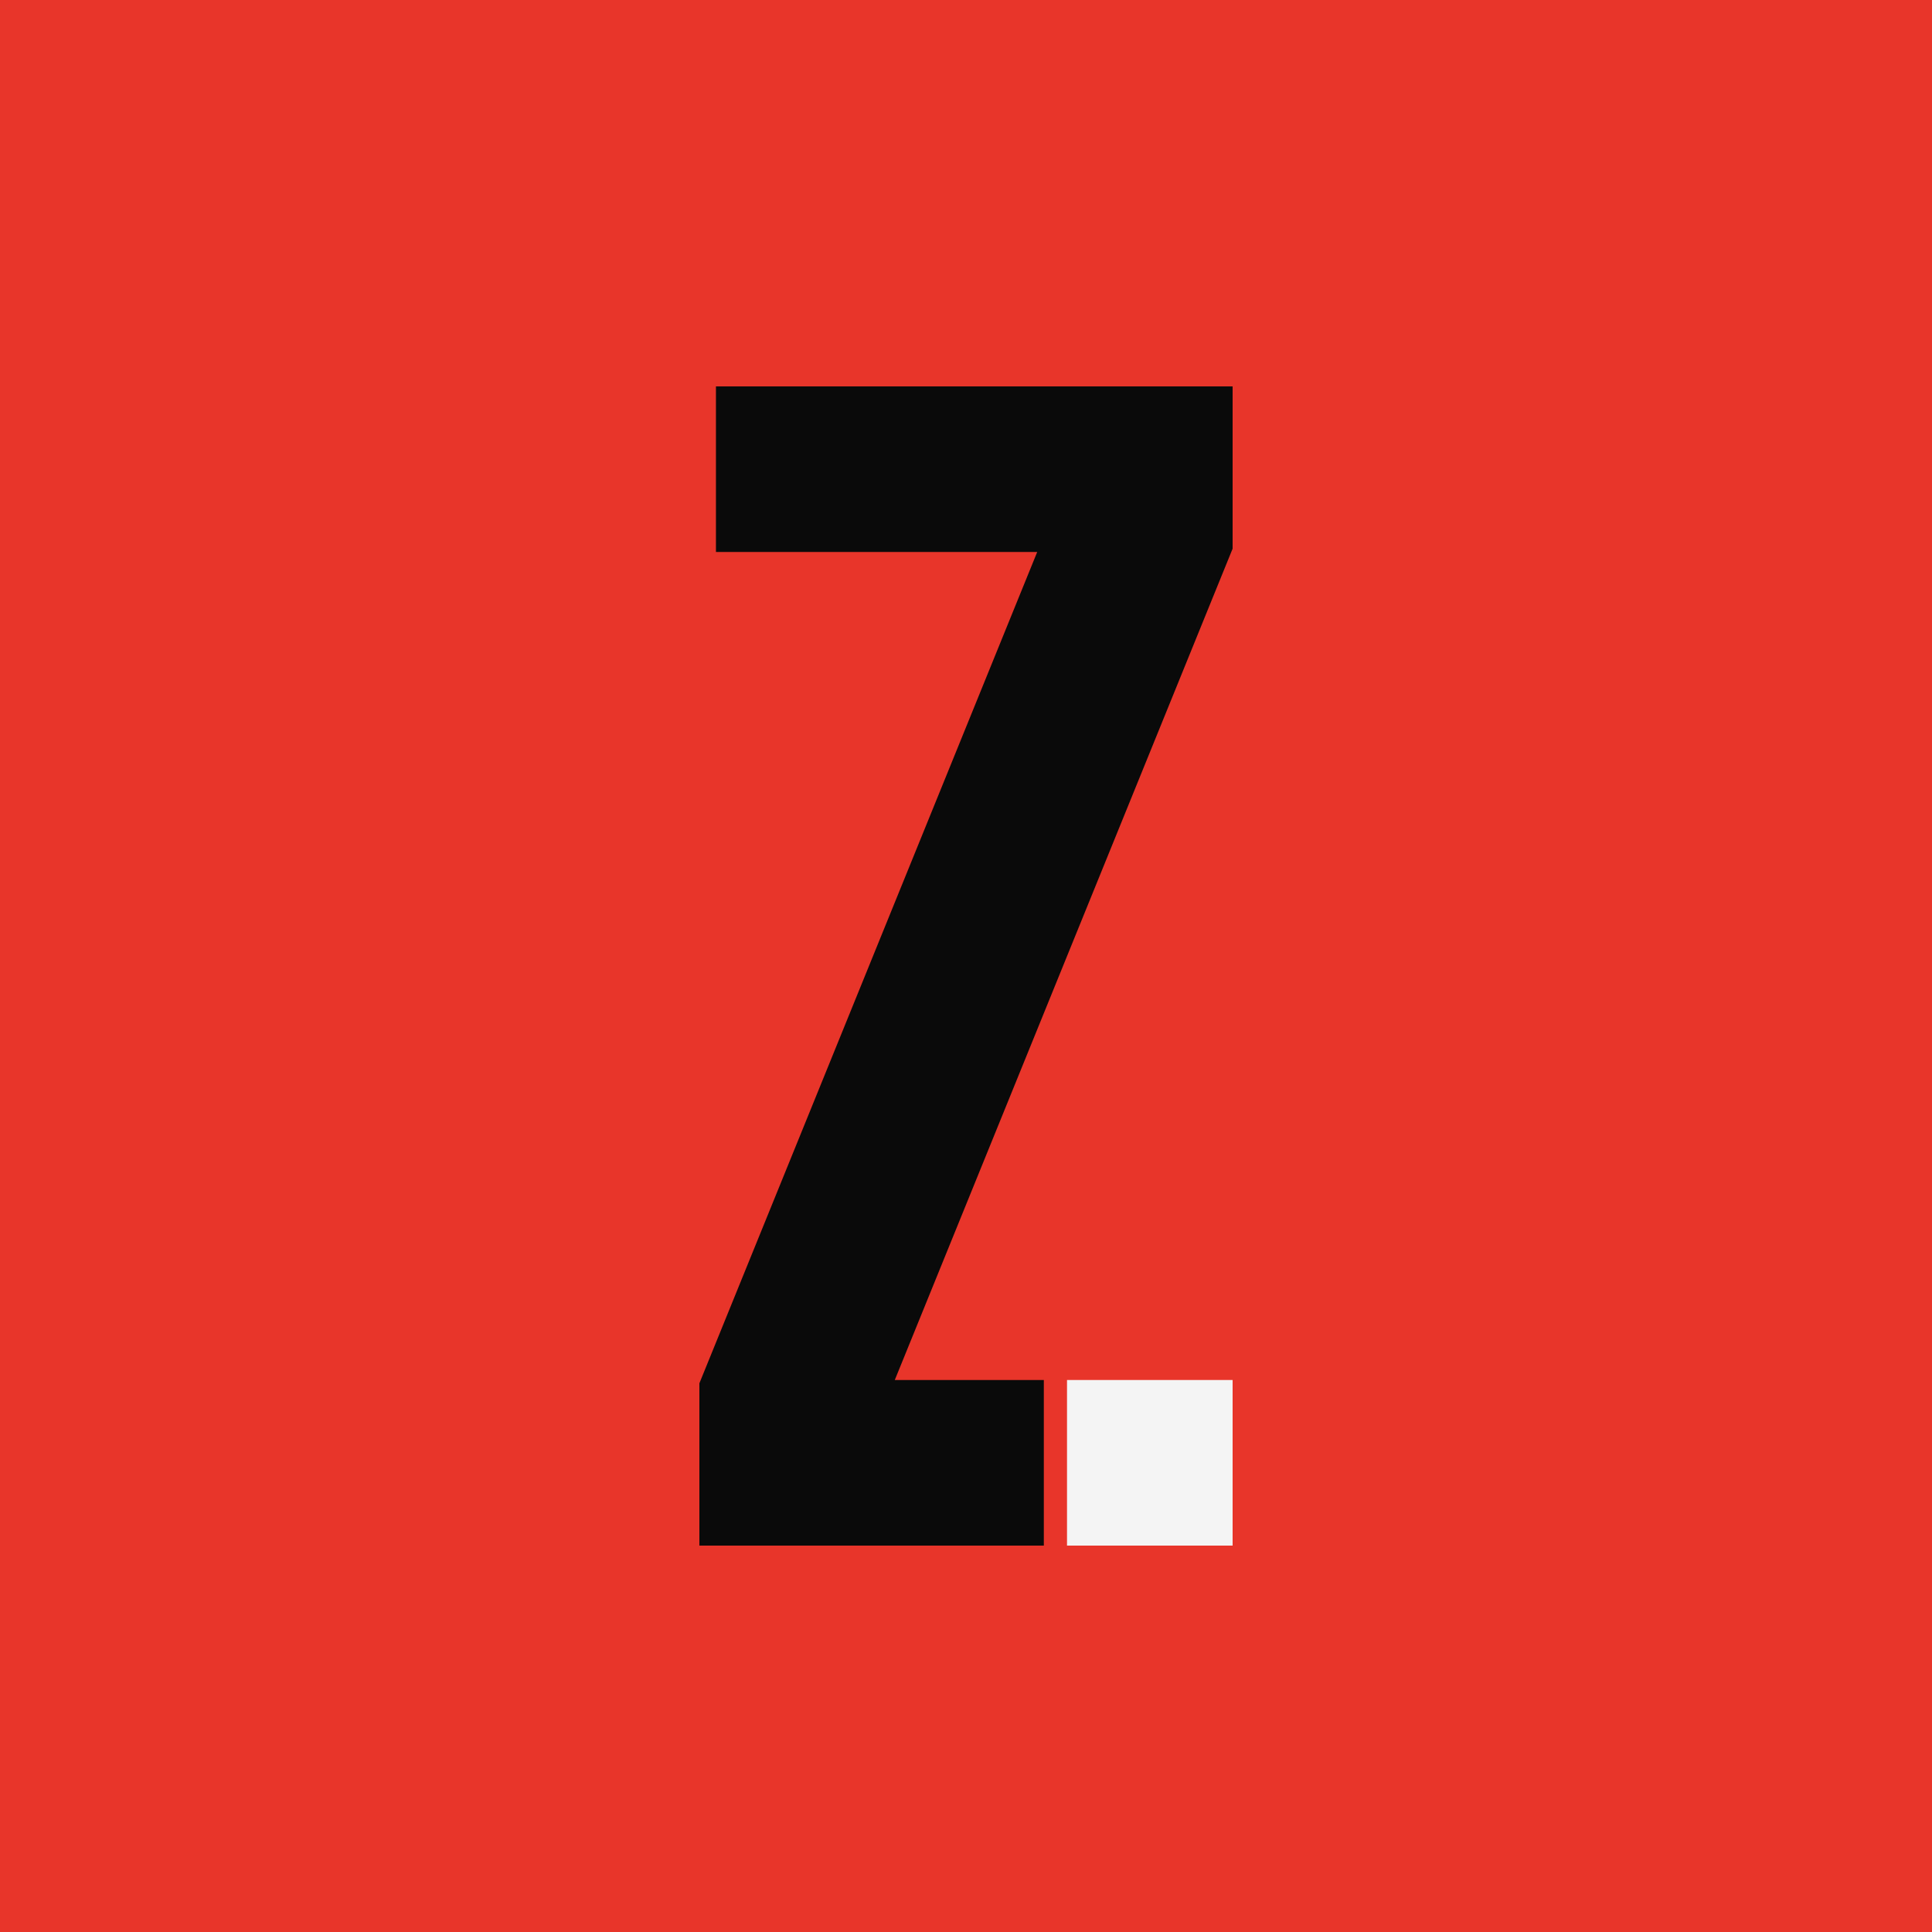
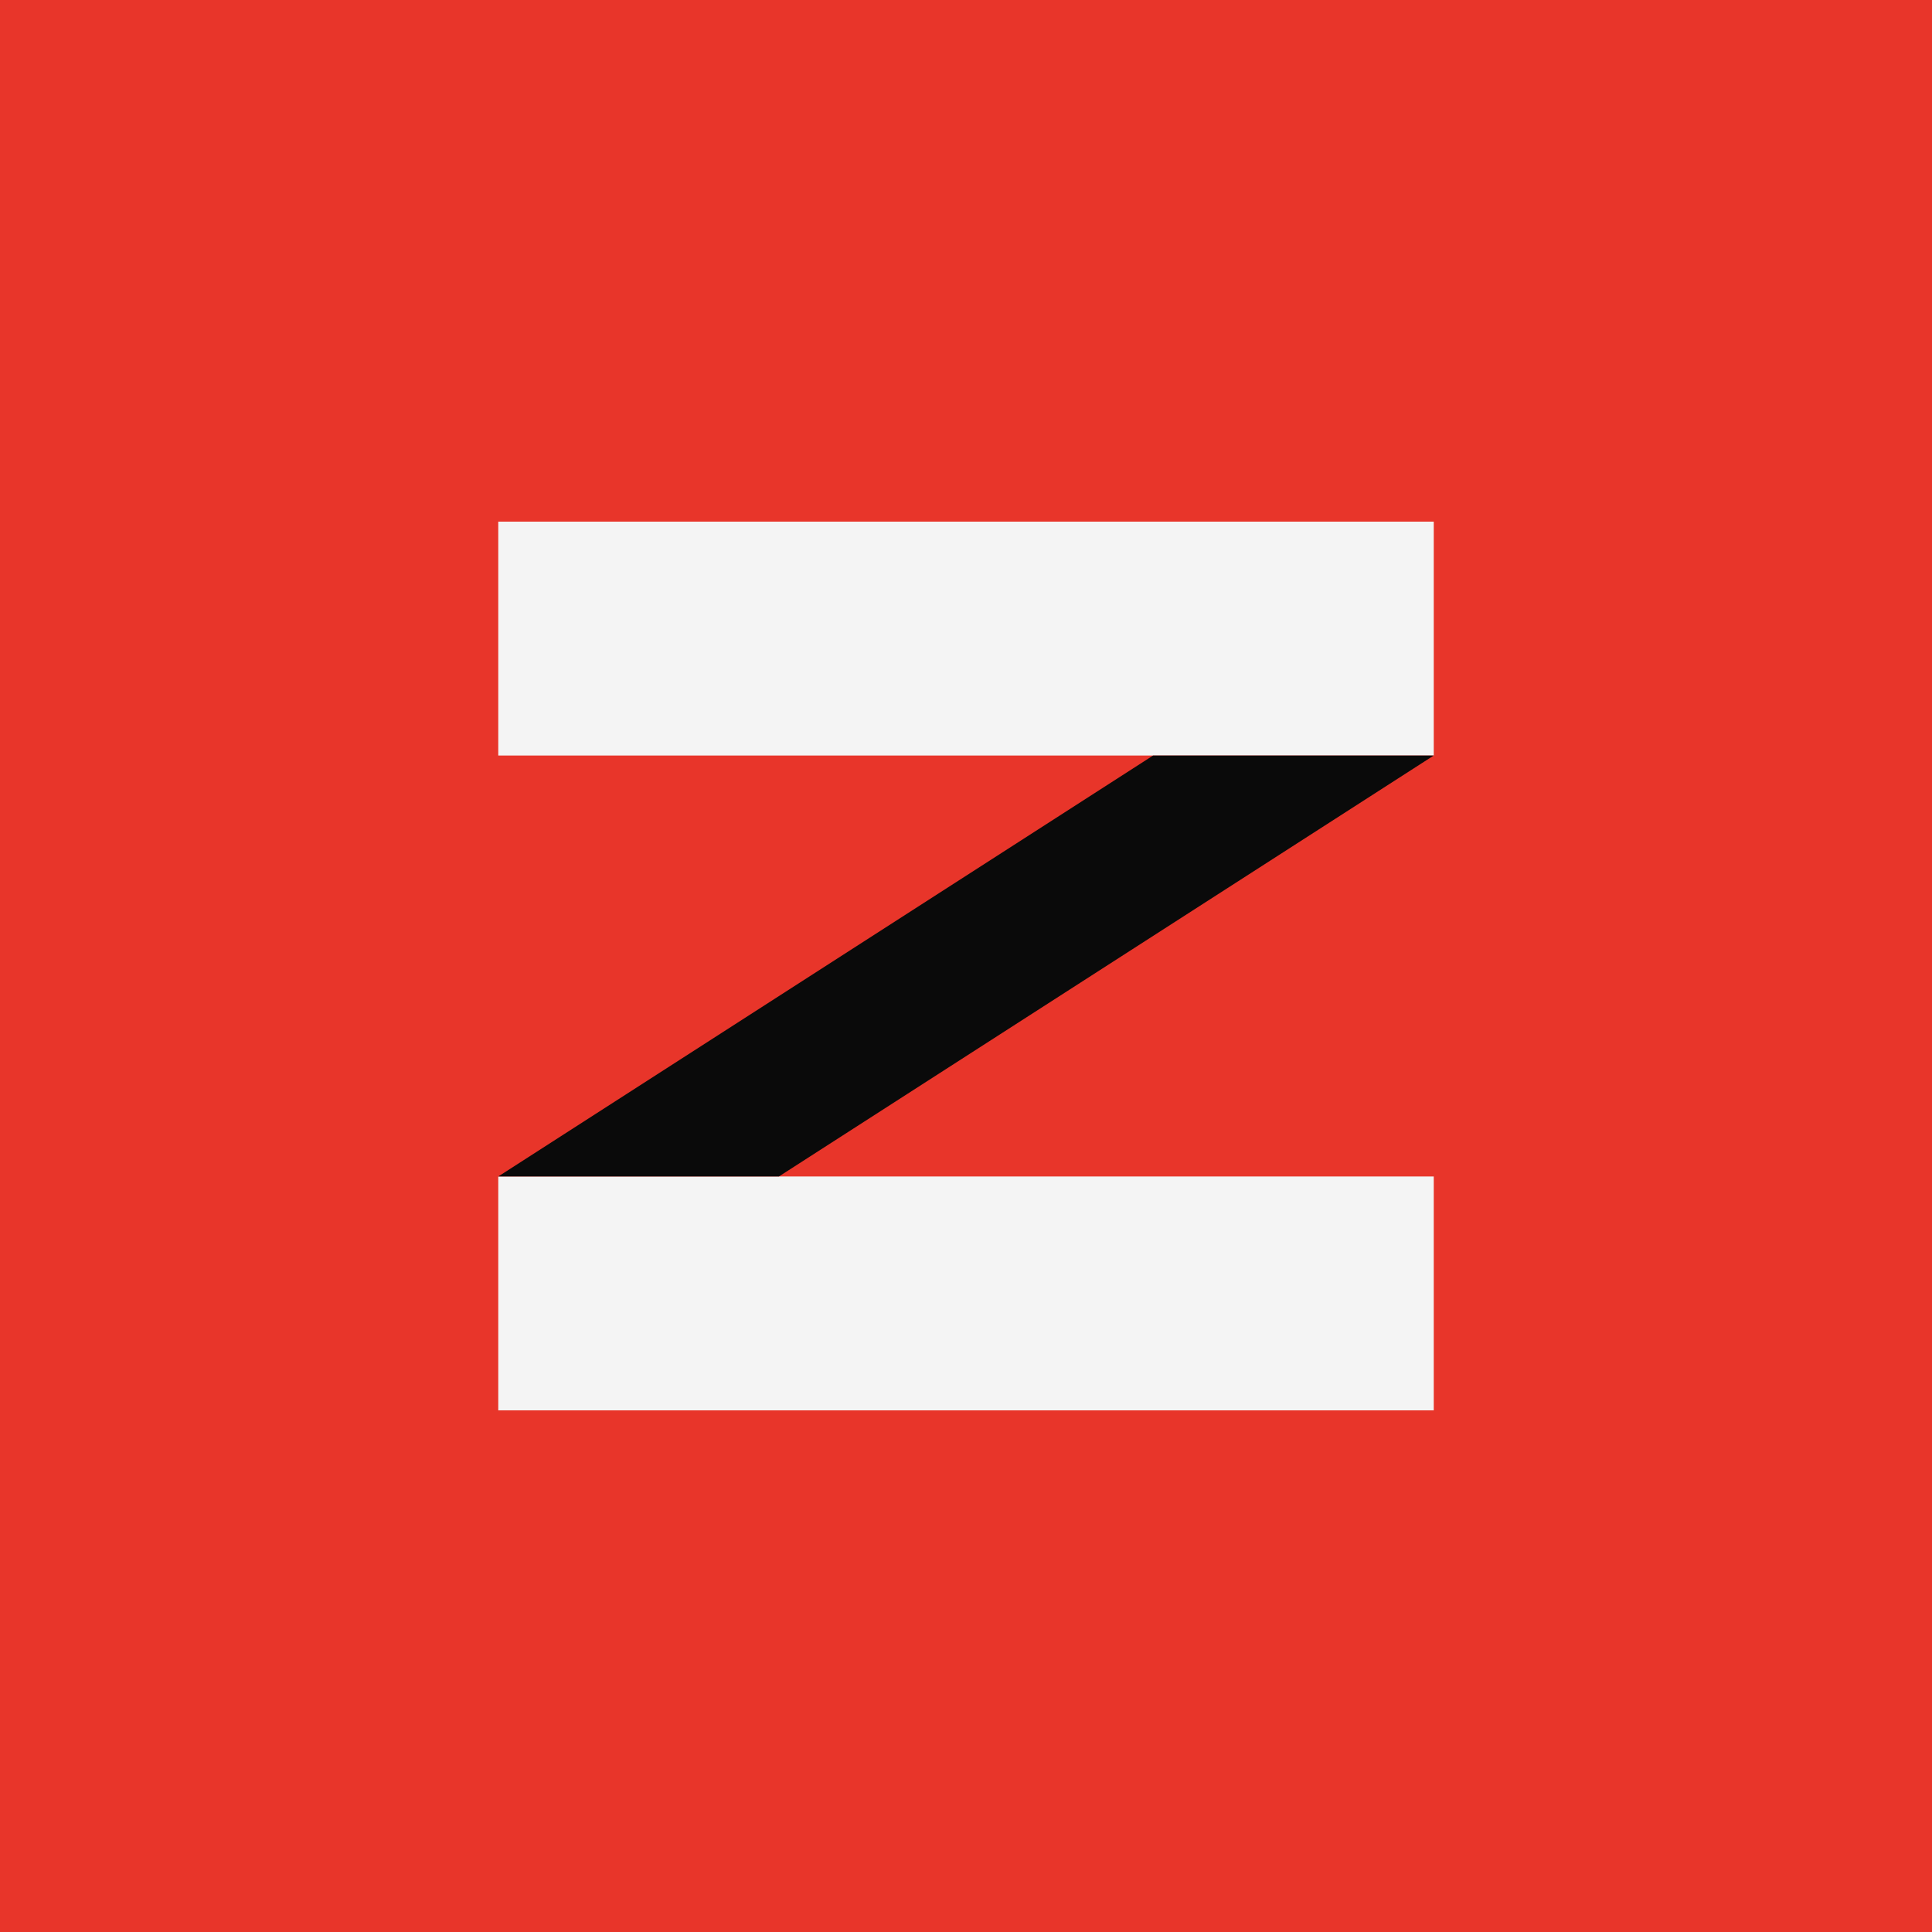
- <svg xmlns="http://www.w3.org/2000/svg" viewBox="0 0 1080 1080" width="1080" height="1080">
+ <svg xmlns="http://www.w3.org/2000/svg" viewBox="0 0 1080 1080">
  <rect width="1080" height="1080" fill="#e8352a" />
-   <g transform="translate(373.37 864.00) scale(0.92571)">
-     <path d="M19 -98 L223 -600 H29 V-700 H341 V-602 L137 -100 H227 V0 H19 Z" fill="#0a0a0a" />
-     <rect x="241" y="-100" width="100" height="100" fill="#f4f4f4" />
-   </g>
+   <rect x="278.53" y="291.60" width="522.95" height="130.74" fill="#f4f4f4" />
+   <rect x="278.53" y="657.66" width="522.95" height="130.74" fill="#f4f4f4" />
+   <polygon points="644.59,422.34 801.47,422.34 435.41,657.66 278.53,657.66" fill="#0a0a0a" />
</svg>
